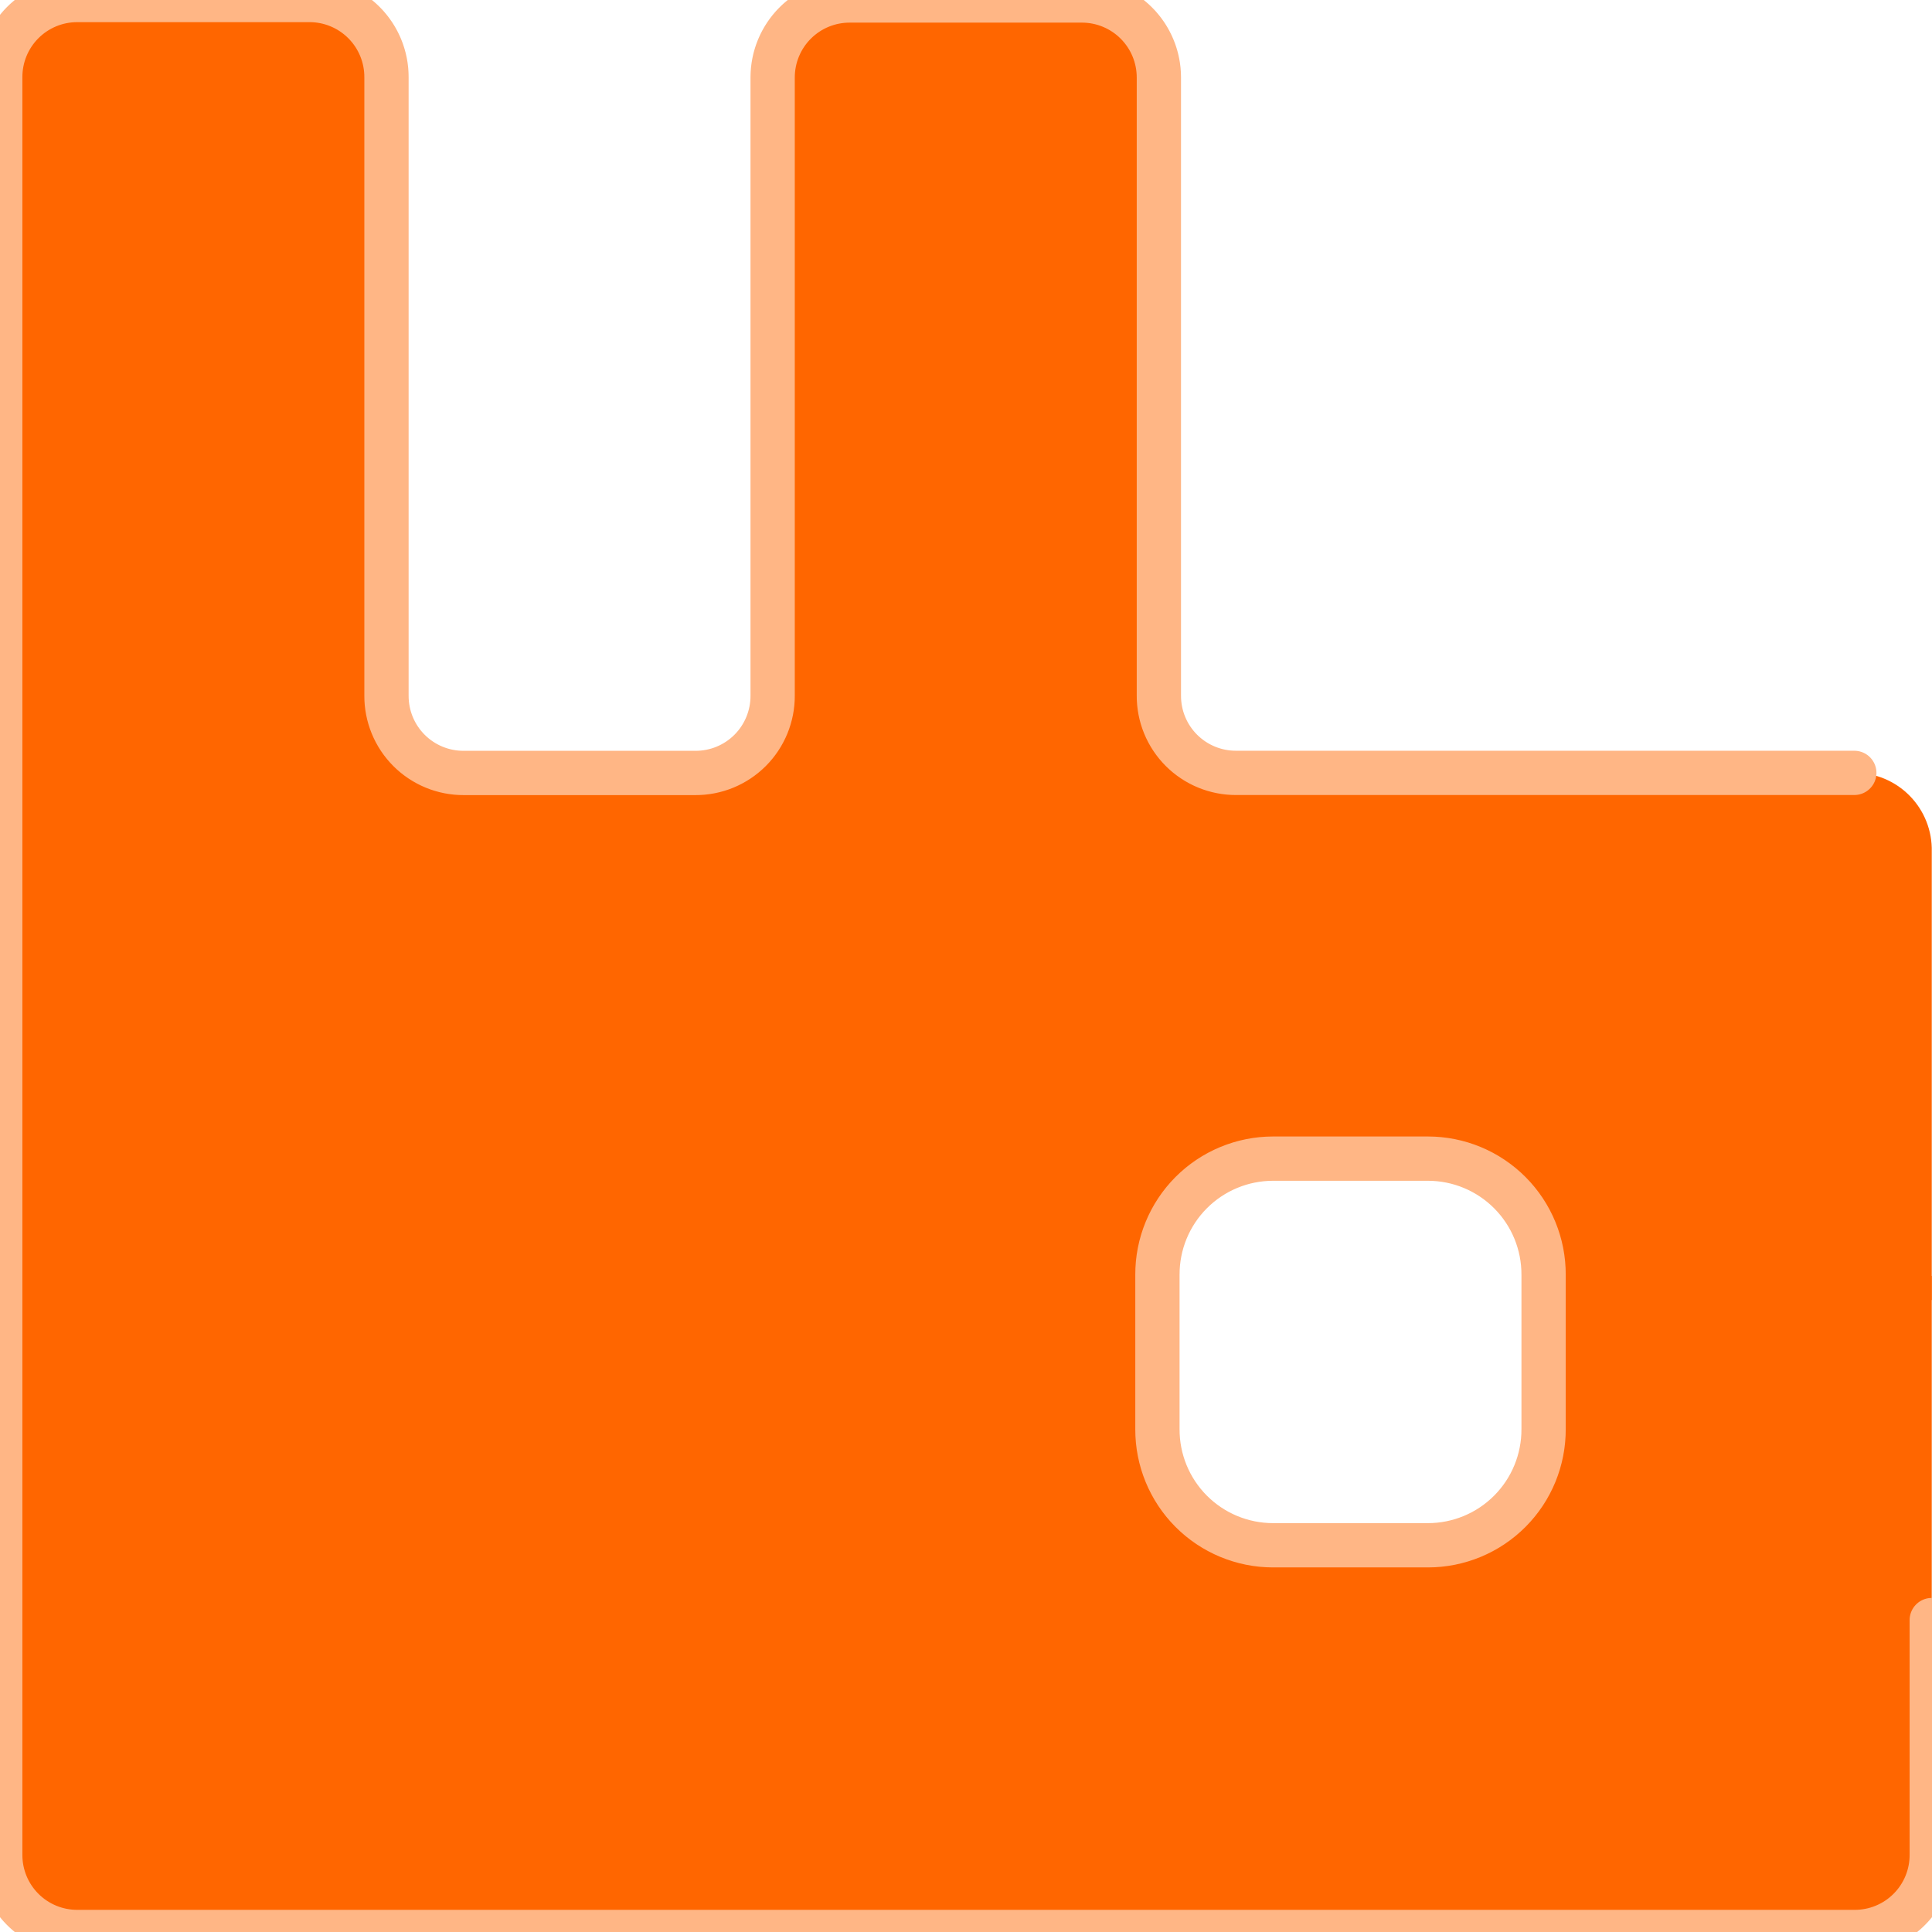
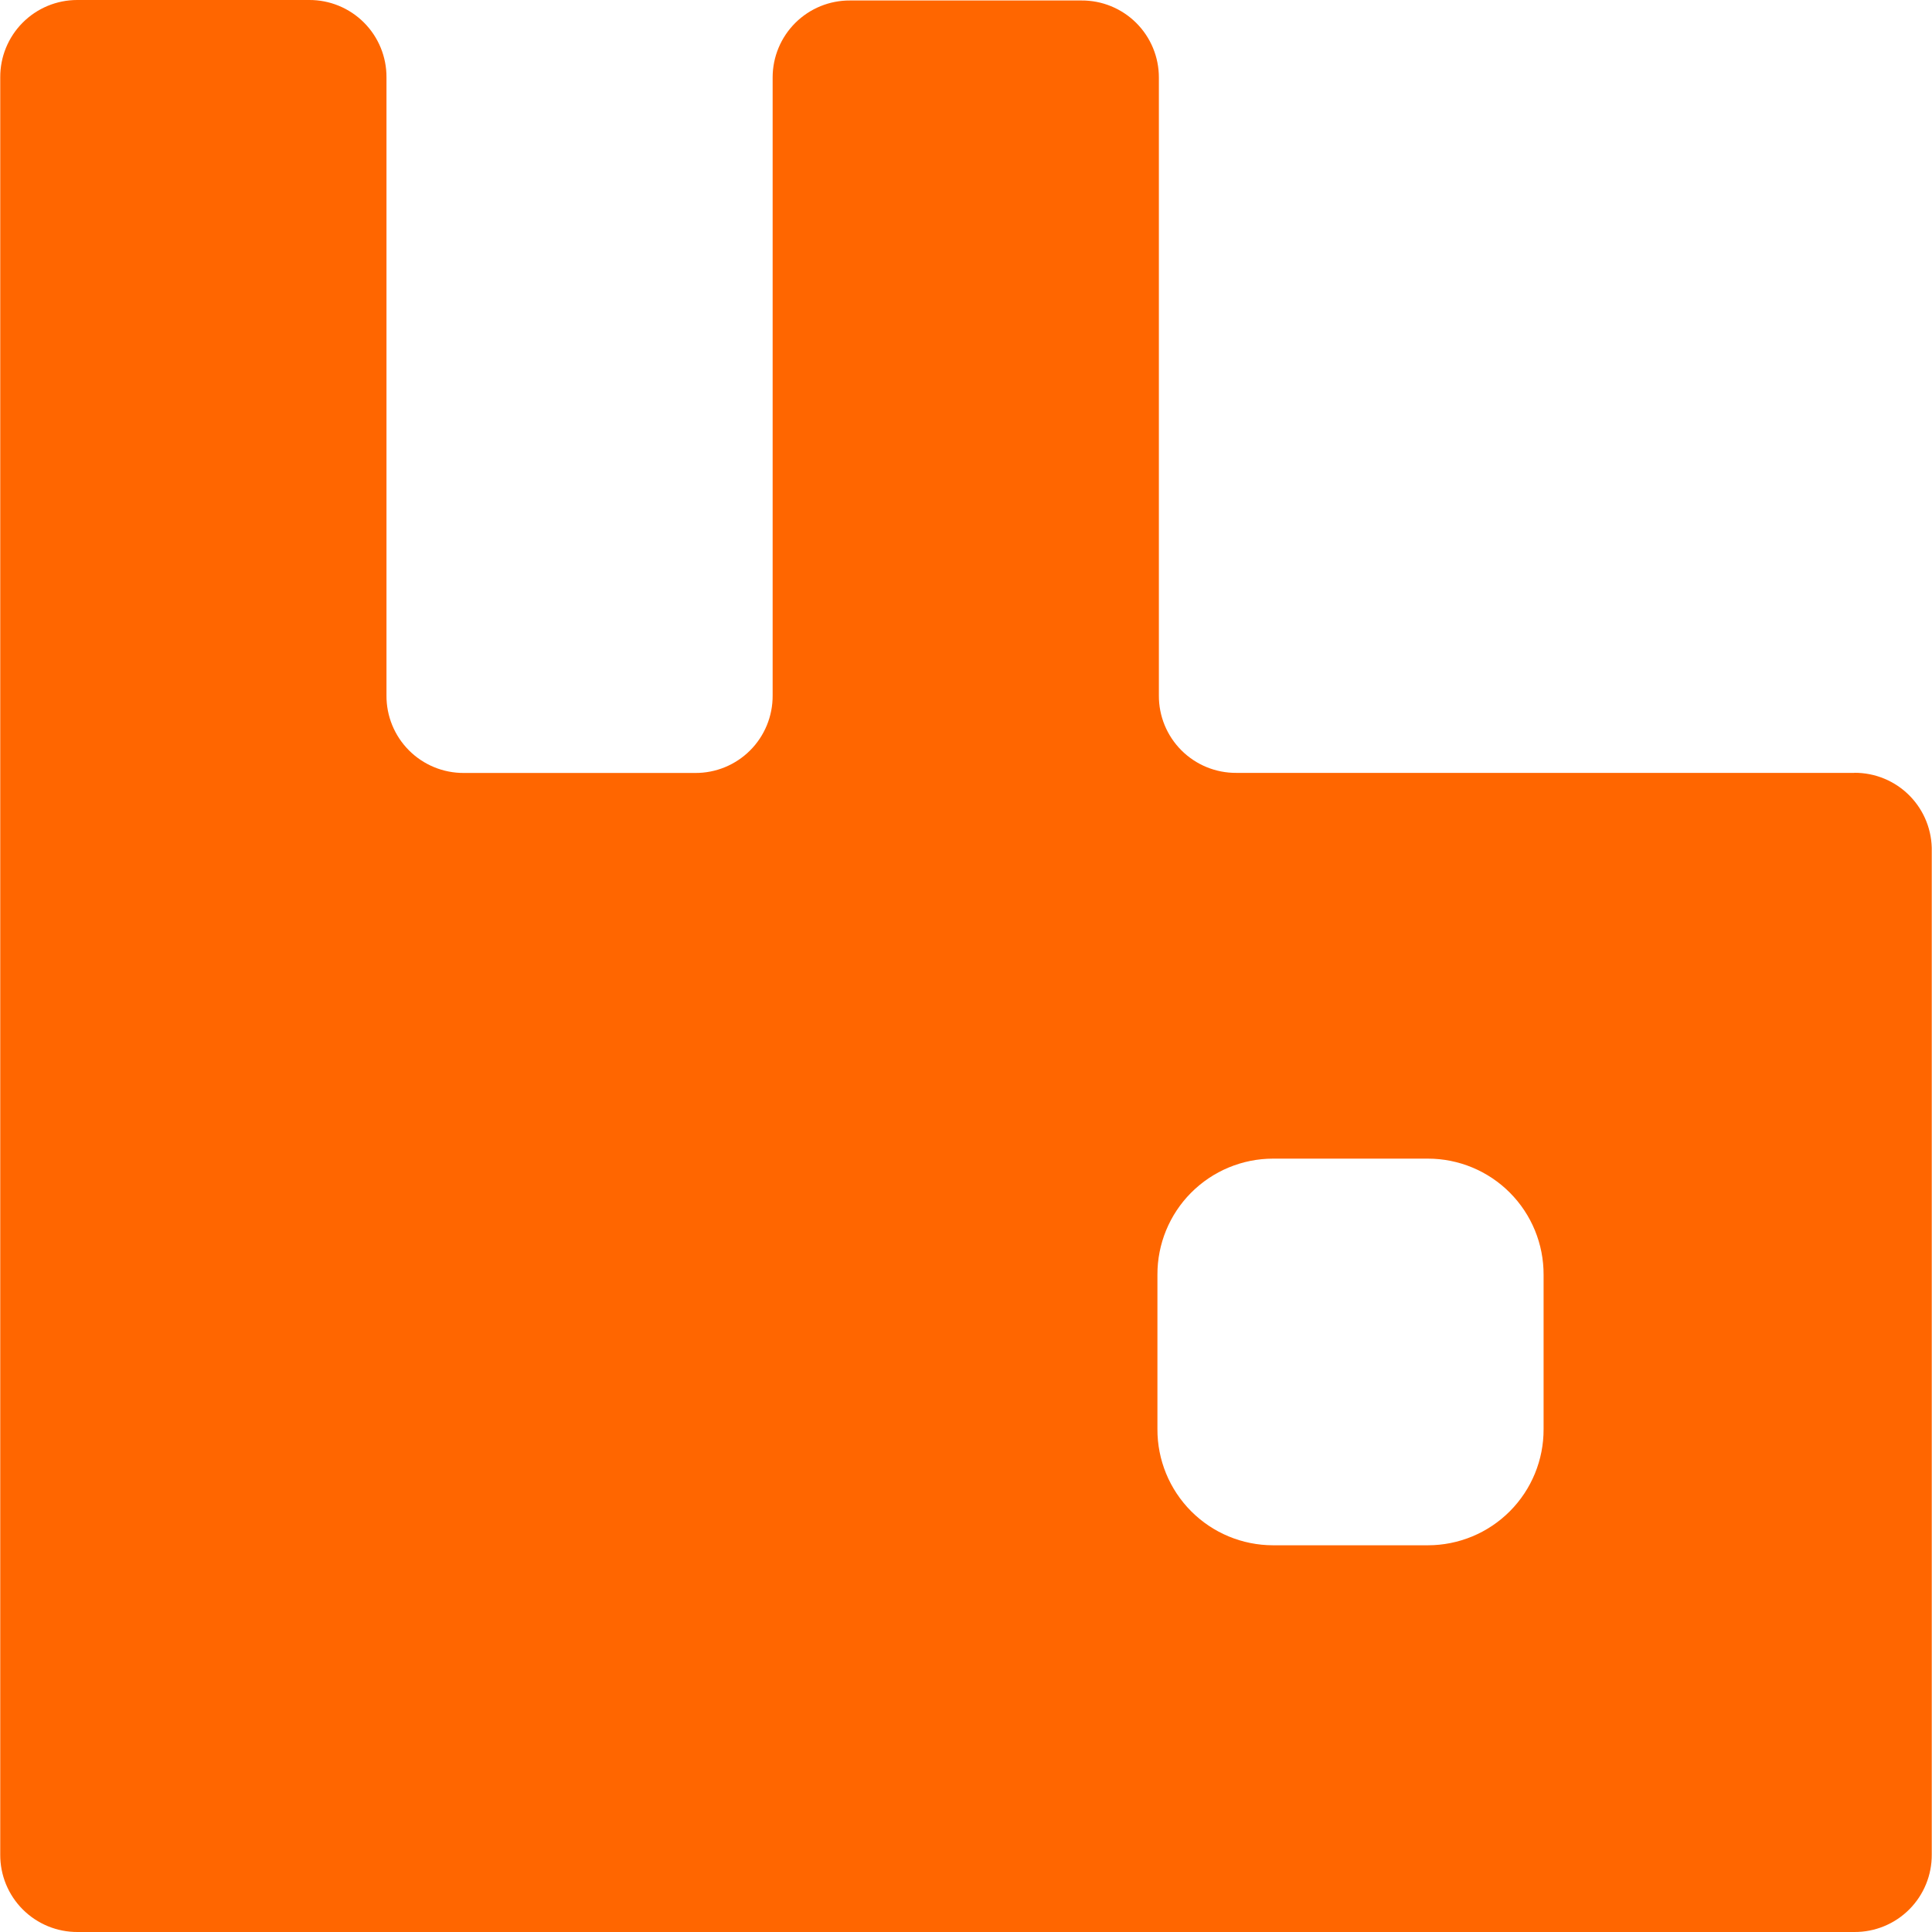
<svg xmlns="http://www.w3.org/2000/svg" viewBox="0 0 24 24" role="img" aria-label="RabbitMQ">
-   <defs>
-     <clipPath id="tss_rabbitmq_s1">
-       <rect x="0" y="0" width="24" height="8" />
-     </clipPath>
-     <clipPath id="tss_rabbitmq_s2">
-       <rect x="0" y="7.85" width="24" height="8.3" />
-     </clipPath>
-     <clipPath id="tss_rabbitmq_s3">
-       <rect x="0" y="15.85" width="24" height="8.15" />
-     </clipPath>
-   </defs>
-   <style>@keyframes tss_rabbitmq_k1{0%,14%,100%{transform:translateY(-1.8px);opacity:0.35}42%,82%{transform:translateY(0);opacity:1}}@keyframes tss_rabbitmq_k2{0%,8%,100%{transform:translateX(-1.8px);opacity:0.45}36%,82%{transform:translateX(0);opacity:1}}@keyframes tss_rabbitmq_k3{0%,100%{transform:translateY(1.2px);opacity:0.6}30%,82%{transform:translateY(0);opacity:1}}.tss_rabbitmq_k1{animation:tss_rabbitmq_k1 3.6s cubic-bezier(0.34,1.56,0.64,1) infinite}.tss_rabbitmq_k2{animation:tss_rabbitmq_k2 3.6s cubic-bezier(0.22,1,0.36,1) infinite}.tss_rabbitmq_k3{animation:tss_rabbitmq_k3 3.6s cubic-bezier(0.22,1,0.36,1) infinite}@keyframes tss_rabbitmq_sp0{0%,0%{stroke-dashoffset:100;stroke-opacity:1}30%,78%{stroke-dashoffset:0;stroke-opacity:0.25}100%{stroke-dashoffset:-100;stroke-opacity:1}}.tss_rabbitmq_sp0{stroke-dasharray:100;animation:tss_rabbitmq_sp0 3.6s cubic-bezier(0.22,1,0.36,1) infinite}@keyframes tss_rabbitmq_sp1{0%,6%{stroke-dashoffset:100;stroke-opacity:1}35%,78%{stroke-dashoffset:0;stroke-opacity:0.25}100%{stroke-dashoffset:-100;stroke-opacity:1}}.tss_rabbitmq_sp1{stroke-dasharray:100;animation:tss_rabbitmq_sp1 3.6s cubic-bezier(0.22,1,0.36,1) infinite}@media (prefers-reduced-motion: reduce){.tss_rabbitmq_k1,.tss_rabbitmq_k2,.tss_rabbitmq_k3{animation:none!important;transform:none!important;opacity:1!important}.tss_rabbitmq_sp0{animation:none!important;stroke-dashoffset:0!important;stroke-opacity:0!important}.tss_rabbitmq_sp1{animation:none!important;stroke-dashoffset:0!important;stroke-opacity:0!important}}</style>
-   <g clip-path="url(#tss_rabbitmq_s3)">
-     <path class="tss_rabbitmq_k3" fill="#FF6600" fill-rule="evenodd" d="M23.035 9.601h-7.677a.956.956 0 01-.962-.962V.962a.956.956 0 00-.962-.956H10.56a.956.956 0 00-.962.956V8.64a.956.956 0 01-.962.962H5.762a.956.956 0 01-.961-.962V.962A.956.956 0 003.839 0H.959a.956.956 0 00-.956.962v22.076A.956.956 0 00.965 24h22.07a.956.956 0 00.962-.962V10.58a.956.956 0 00-.962-.98zm-3.86 8.152a1.437 1.437 0 01-1.437 1.443h-1.924a1.437 1.437 0 01-1.436-1.443v-1.917a1.437 1.437 0 011.436-1.443h1.924a1.437 1.437 0 011.437 1.443z" />
-   </g>
-   <g clip-path="url(#tss_rabbitmq_s2)">
-     <path class="tss_rabbitmq_k2" fill="#FF6600" fill-rule="evenodd" d="M23.035 9.601h-7.677a.956.956 0 01-.962-.962V.962a.956.956 0 00-.962-.956H10.56a.956.956 0 00-.962.956V8.64a.956.956 0 01-.962.962H5.762a.956.956 0 01-.961-.962V.962A.956.956 0 003.839 0H.959a.956.956 0 00-.956.962v22.076A.956.956 0 00.965 24h22.07a.956.956 0 00.962-.962V10.58a.956.956 0 00-.962-.98zm-3.86 8.152a1.437 1.437 0 01-1.437 1.443h-1.924a1.437 1.437 0 01-1.436-1.443v-1.917a1.437 1.437 0 011.436-1.443h1.924a1.437 1.437 0 011.437 1.443z" />
-   </g>
-   <g clip-path="url(#tss_rabbitmq_s1)">
-     <path class="tss_rabbitmq_k1" fill="#FF6600" fill-rule="evenodd" d="M23.035 9.601h-7.677a.956.956 0 01-.962-.962V.962a.956.956 0 00-.962-.956H10.56a.956.956 0 00-.962.956V8.64a.956.956 0 01-.962.962H5.762a.956.956 0 01-.961-.962V.962A.956.956 0 003.839 0H.959a.956.956 0 00-.956.962v22.076A.956.956 0 00.965 24h22.07a.956.956 0 00.962-.962V10.58a.956.956 0 00-.962-.98zm-3.86 8.152a1.437 1.437 0 01-1.437 1.443h-1.924a1.437 1.437 0 01-1.436-1.443v-1.917a1.437 1.437 0 011.436-1.443h1.924a1.437 1.437 0 011.437 1.443z" />
-   </g>
-   <path class="tss_rabbitmq_sp0" pathLength="100" fill="none" stroke="#FFB685" stroke-width="0.55" stroke-linecap="round" stroke-linejoin="round" d="M23.035 9.601 h-7.677 a0.956 0.956 0 0 1 -0.962 -0.962 V0.962 a0.956 0.956 0 0 0 -0.962 -0.956 H10.56 a0.956 0.956 0 0 0 -0.962 0.956 V8.64 a0.956 0.956 0 0 1 -0.962 0.962 H5.762 a0.956 0.956 0 0 1 -0.961 -0.962 V0.962 A0.956 0.956 0 0 0 3.839 0 H0.959 a0.956 0.956 0 0 0 -0.956 0.962 v22.076 A0.956 0.956 0 0 0 0.965 24 h22.07 a0.956 0.956 0 0 0 0.962 -0.962 V10.58 a0.956 0.956 0 0 0 -0.962 -0.98 Z" />
-   <path class="tss_rabbitmq_sp1" pathLength="100" fill="none" stroke="#FFB685" stroke-width="0.55" stroke-linecap="round" stroke-linejoin="round" d="M19.175 17.753 a1.437 1.437 0 0 1 -1.437 1.443 h-1.924 a1.437 1.437 0 0 1 -1.436 -1.443 v-1.917 a1.437 1.437 0 0 1 1.436 -1.443 h1.924 a1.437 1.437 0 0 1 1.437 1.443 Z" />
+   <style>@keyframes tss_rabbitmq_p0{0%,8%{transform:translateX(0);opacity:0}10%{opacity:1}27%{opacity:1}30%,100%{transform:translateX(15.6px);opacity:0}}.tss_rabbitmq_p0{opacity:0;animation:tss_rabbitmq_p0 3.6s cubic-bezier(.45,0,.4,1) infinite}@keyframes tss_rabbitmq_f0{0%,28%{opacity:0}32%{opacity:.9}44%,100%{opacity:0}}.tss_rabbitmq_f0{opacity:0;animation:tss_rabbitmq_f0 3.6s ease-out infinite}@keyframes tss_rabbitmq_p1{0%,40%{transform:translateX(0);opacity:0}42%{opacity:1}59%{opacity:1}62%,100%{transform:translateX(15.6px);opacity:0}}.tss_rabbitmq_p1{opacity:0;animation:tss_rabbitmq_p1 3.6s cubic-bezier(.45,0,.4,1) infinite}@keyframes tss_rabbitmq_f1{0%,60%{opacity:0}64%{opacity:.9}76%,100%{opacity:0}}.tss_rabbitmq_f1{opacity:0;animation:tss_rabbitmq_f1 3.6s ease-out infinite}@media (prefers-reduced-motion: reduce){.tss_rabbitmq_f0,.tss_rabbitmq_f1,.tss_rabbitmq_p0,.tss_rabbitmq_p1{animation:none!important;transform:none!important}.tss_rabbitmq_p0,.tss_rabbitmq_f0,.tss_rabbitmq_p1,.tss_rabbitmq_f1{opacity:0!important}}</style>
+   <path fill="#FF6600" fill-rule="evenodd" d="M23.035 9.601h-7.677a.956.956 0 01-.962-.962V.962a.956.956 0 00-.962-.956H10.56a.956.956 0 00-.962.956V8.64a.956.956 0 01-.962.962H5.762a.956.956 0 01-.961-.962V.962A.956.956 0 003.839 0H.959a.956.956 0 00-.956.962v22.076A.956.956 0 00.965 24h22.07a.956.956 0 00.962-.962V10.58a.956.956 0 00-.962-.98zm-3.86 8.152a1.437 1.437 0 01-1.437 1.443h-1.924a1.437 1.437 0 01-1.436-1.443v-1.917a1.437 1.437 0 011.436-1.443h1.924a1.437 1.437 0 011.437 1.443z" />
+   <rect class="tss_rabbitmq_p0" x=".6" y="16.05" width="1.5" height="1.5" rx=".35" fill="#FFE4D1" />
+   <path class="tss_rabbitmq_f0" fill="#FFD9BF" d="M19.175 17.753A1.437 1.437 0 0 1 17.738 19.196H15.814A1.437 1.437 0 0 1 14.378 17.753V15.836A1.437 1.437 0 0 1 15.814 14.393H17.738A1.437 1.437 0 0 1 19.175 15.836Z" />
+   <rect class="tss_rabbitmq_p1" x=".6" y="16.05" width="1.5" height="1.5" rx=".35" fill="#FFE4D1" />
+   <path class="tss_rabbitmq_f1" fill="#FFD9BF" d="M19.175 17.753A1.437 1.437 0 0 1 17.738 19.196H15.814A1.437 1.437 0 0 1 14.378 17.753V15.836A1.437 1.437 0 0 1 15.814 14.393H17.738A1.437 1.437 0 0 1 19.175 15.836Z" />
</svg>
